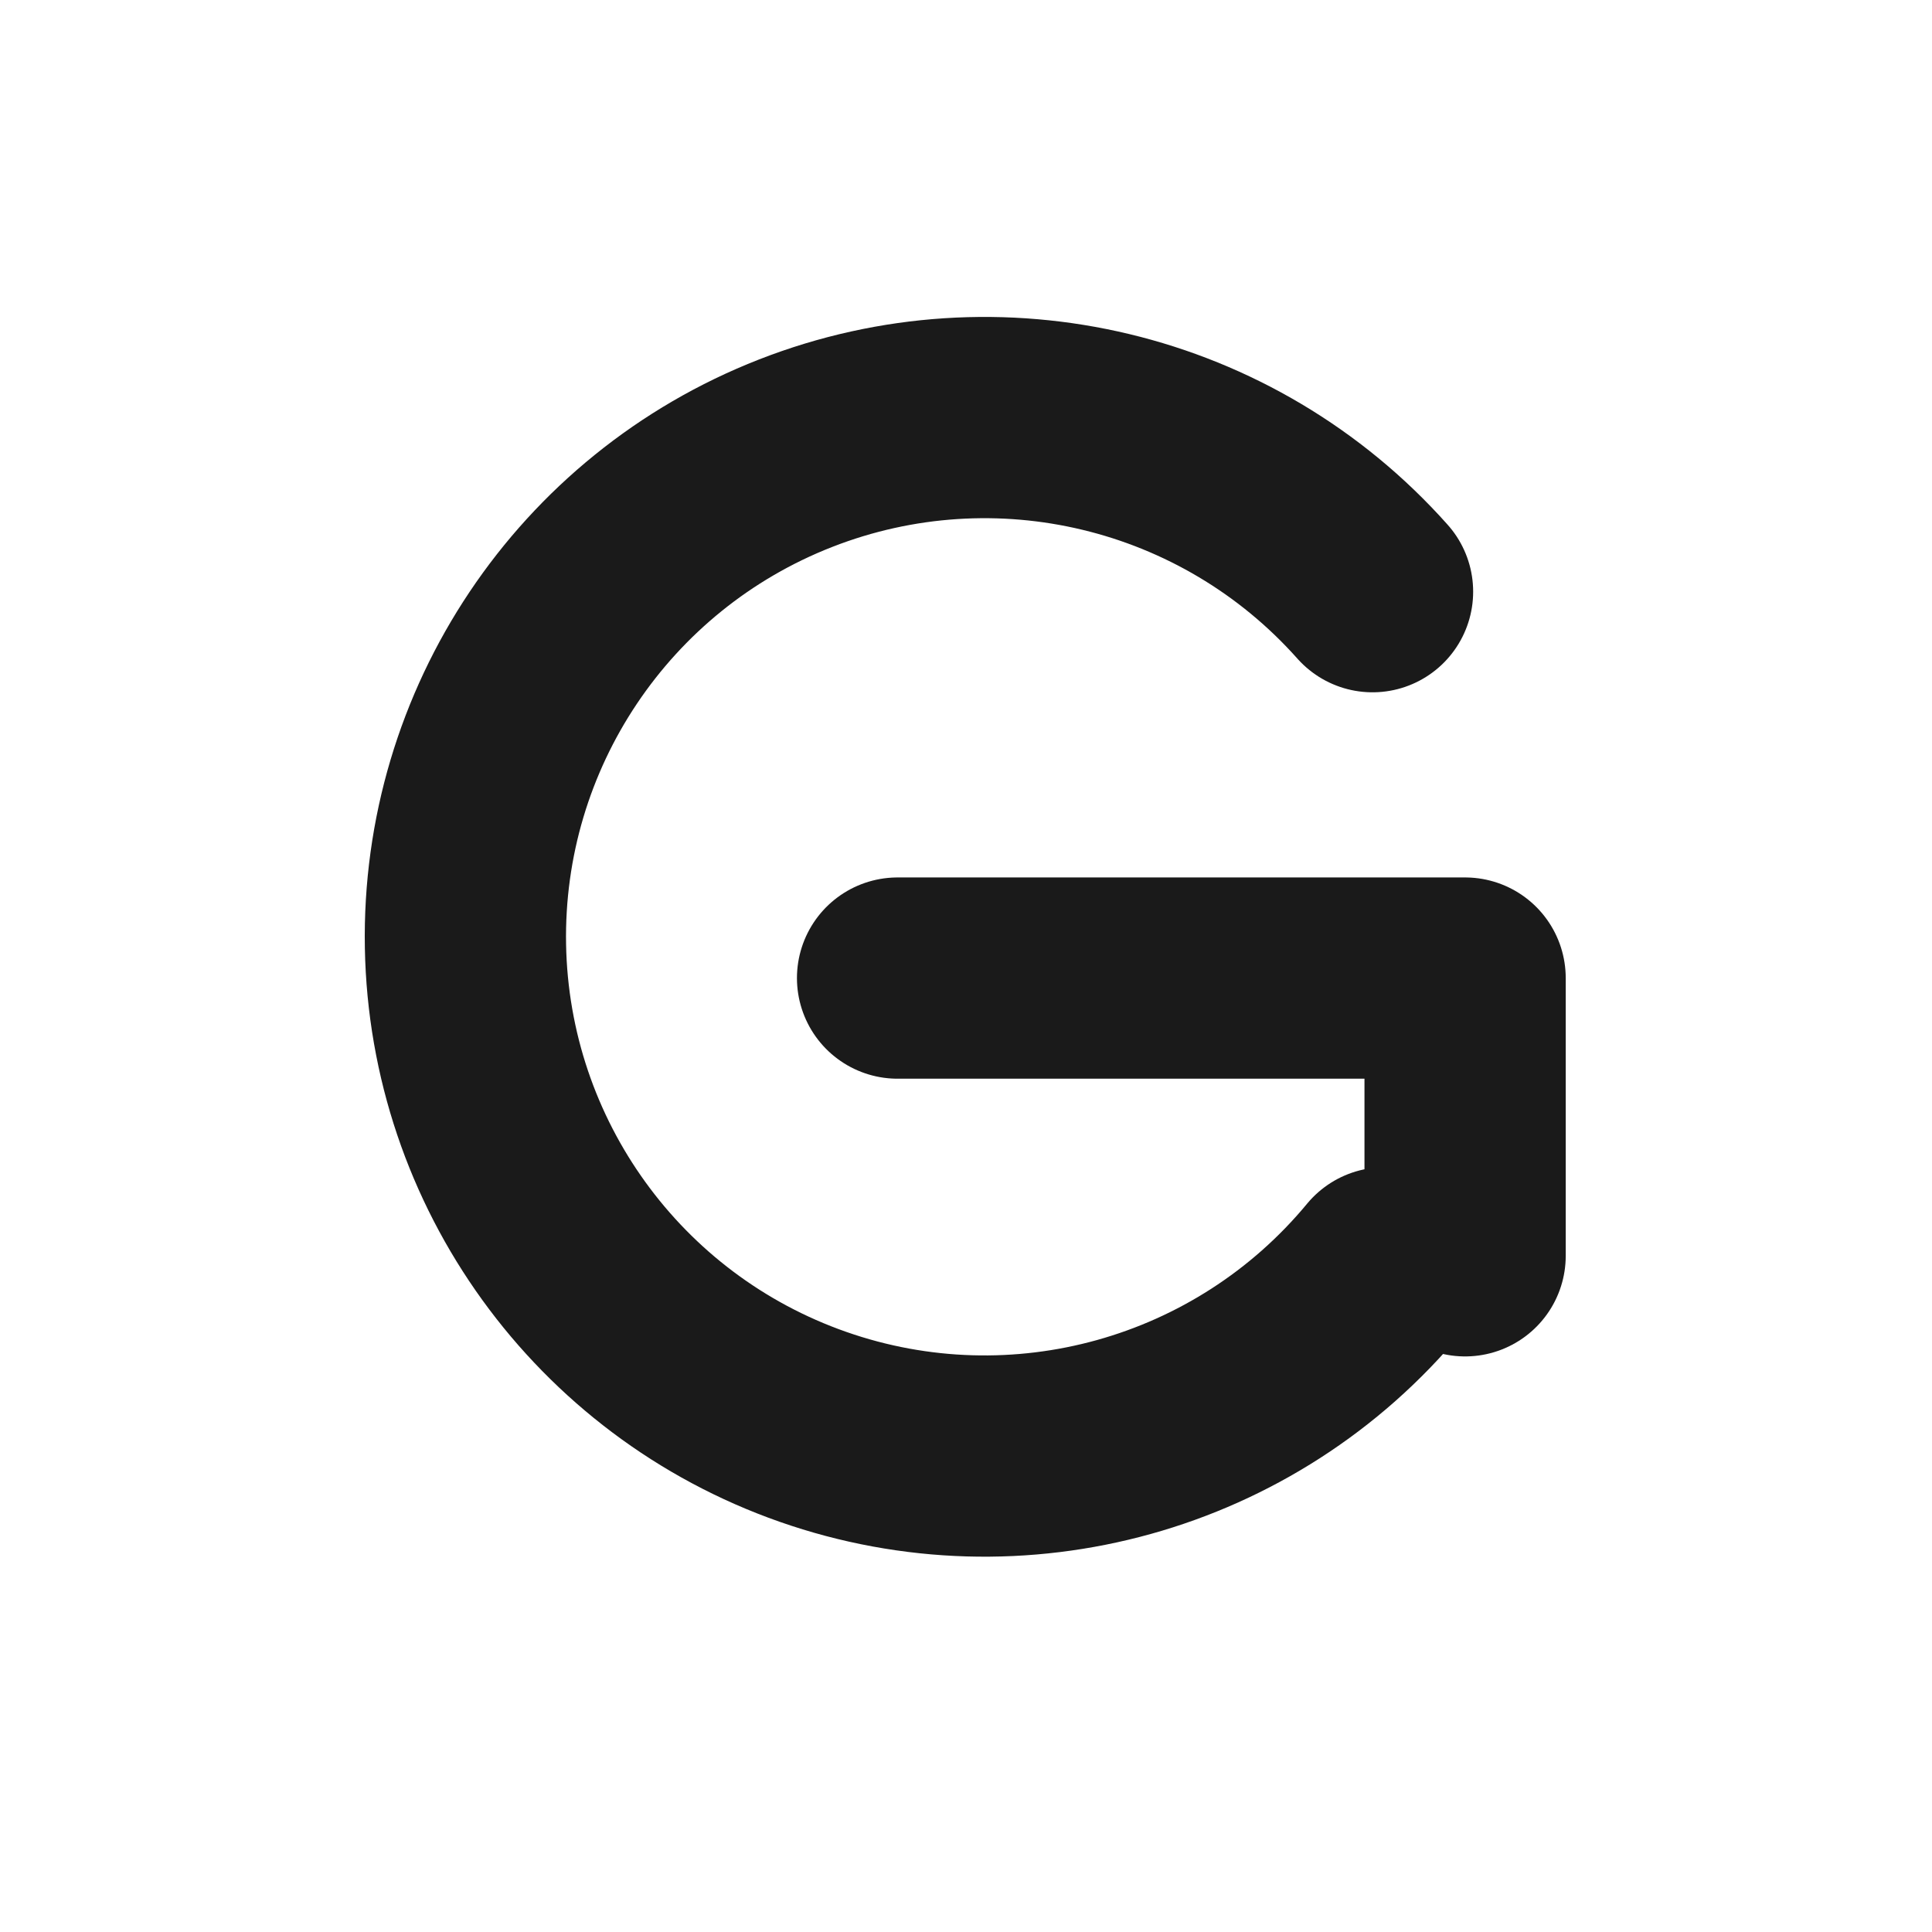
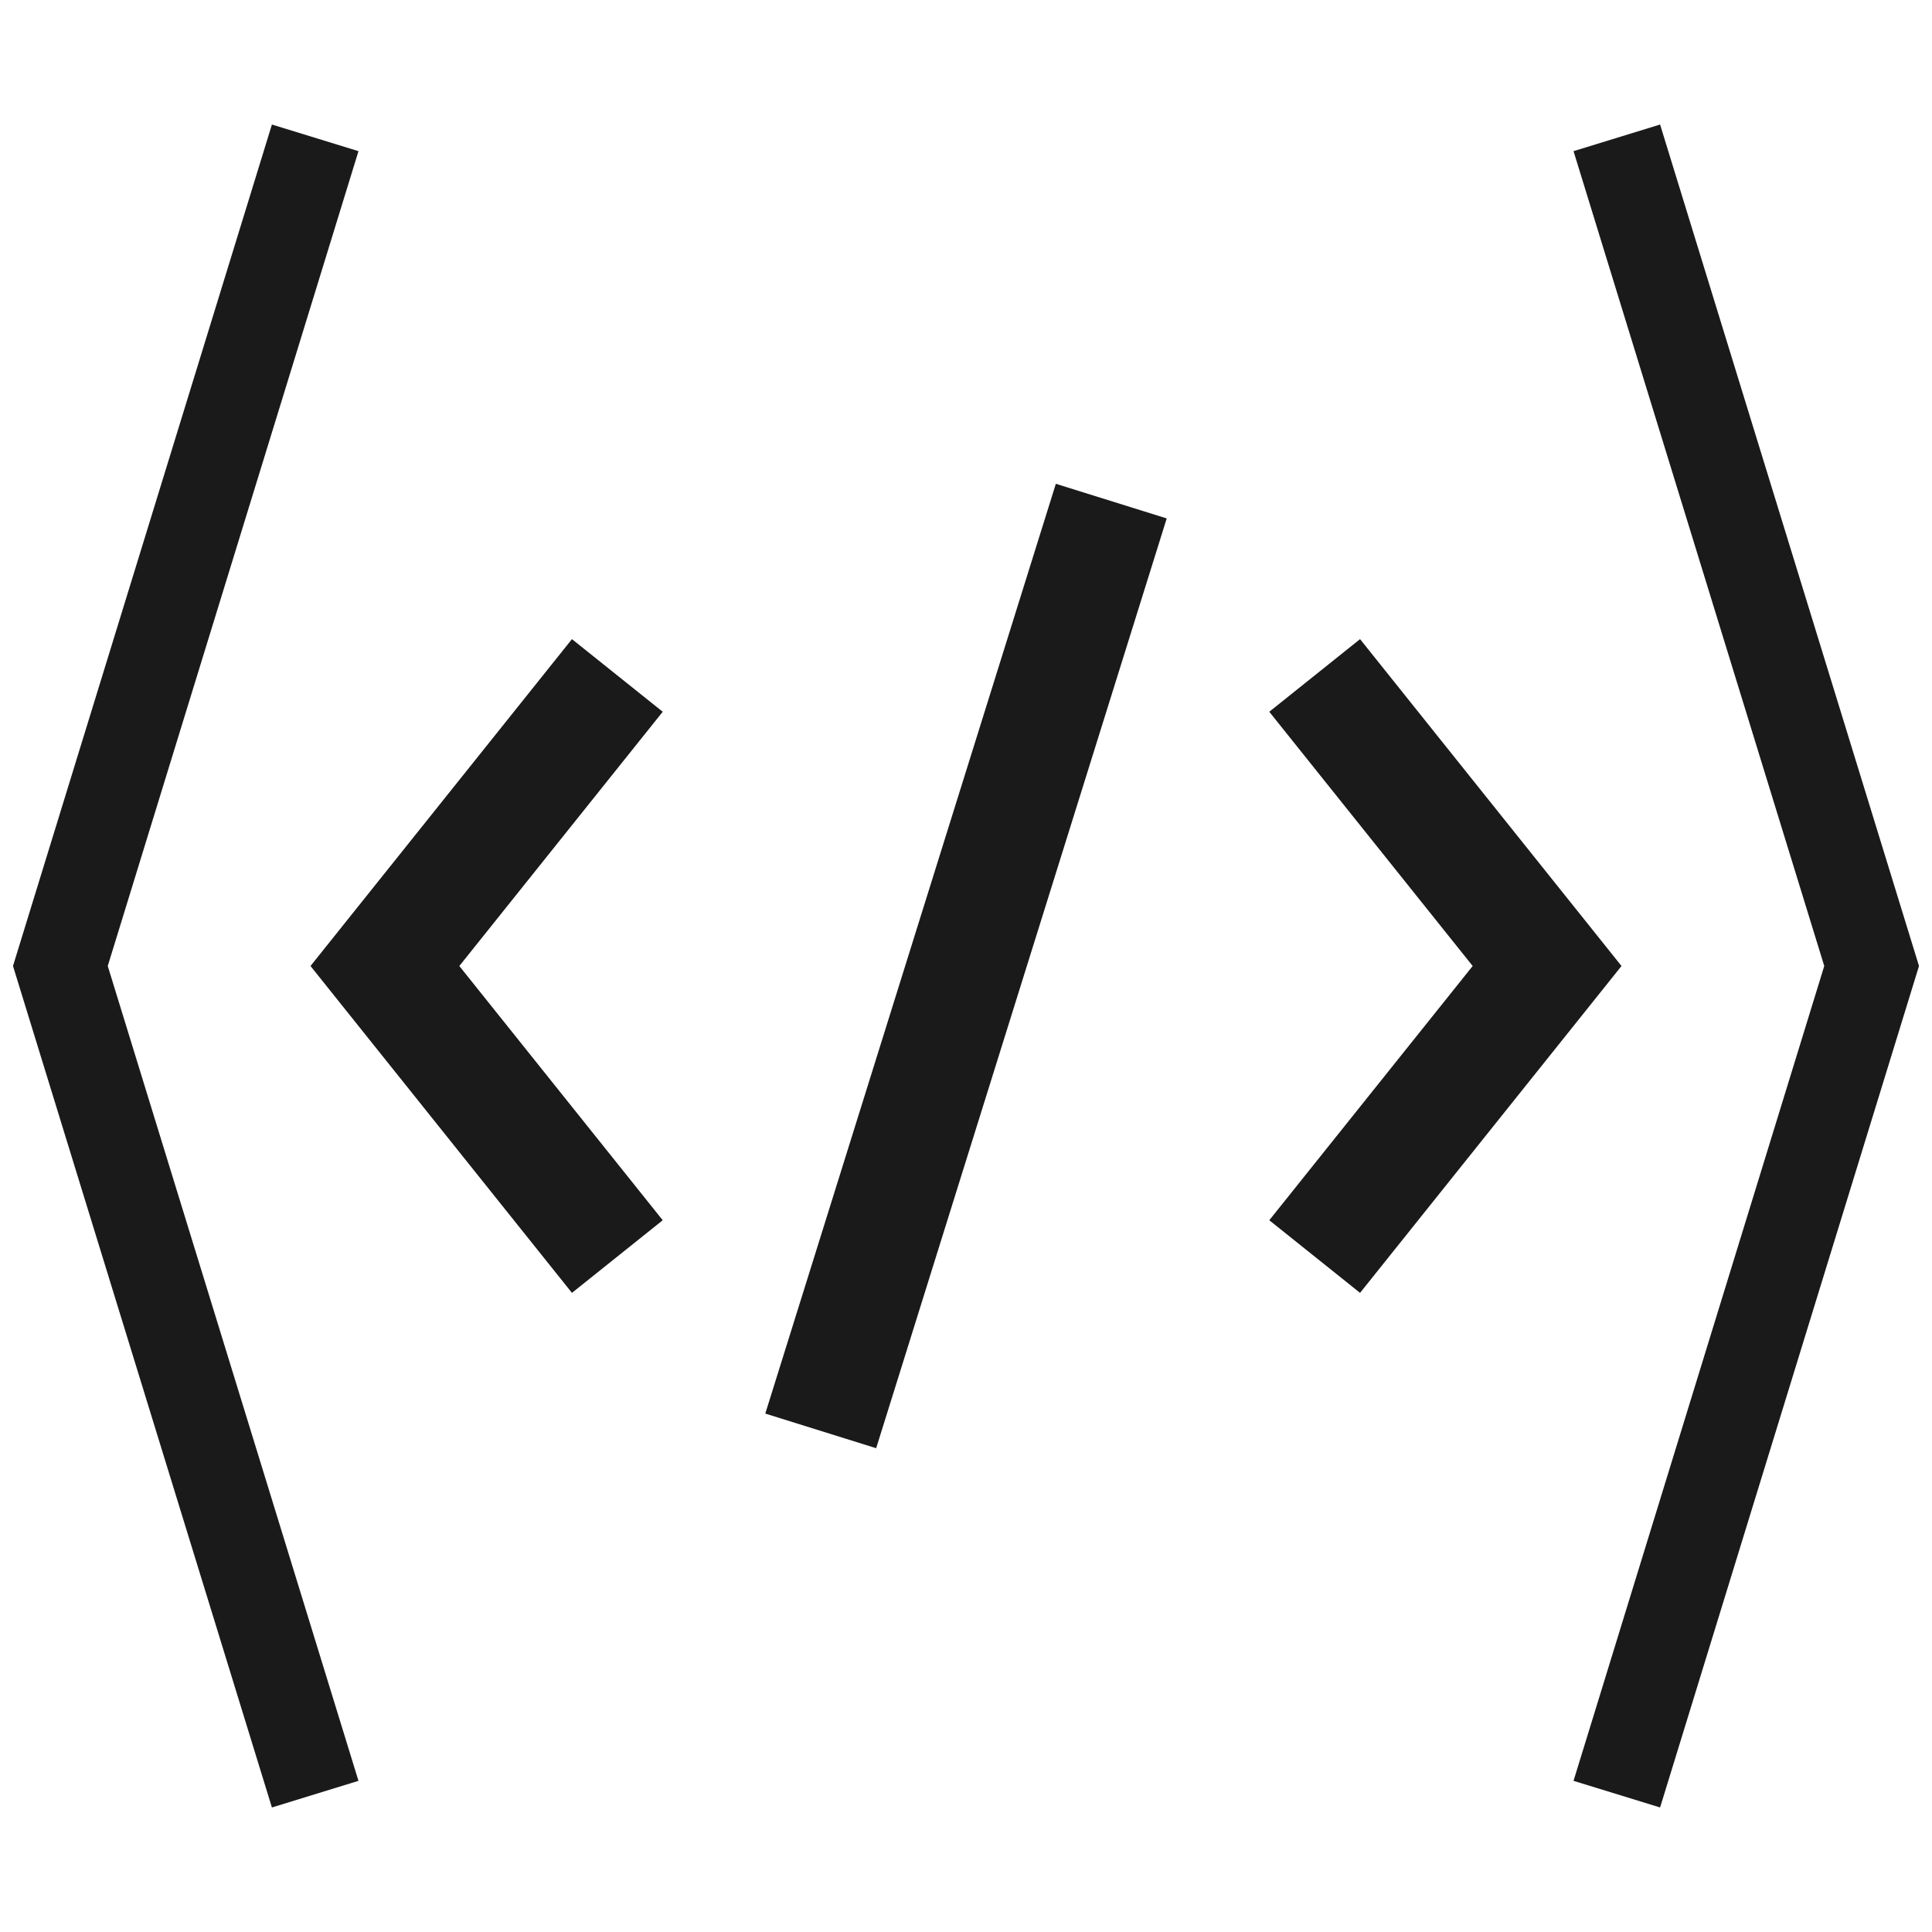
<svg xmlns="http://www.w3.org/2000/svg" width="16" height="16" viewBox="0 0 24 24" fill="none">
-   <path d="M17.05 7.35a6.45 6.45 0 1 0 .15 8.4" stroke="#1a1a1a" stroke-width="2.5" stroke-linecap="round" />
-   <path d="M11.15 12.15h7.05v3.45" stroke="#1a1a1a" stroke-width="2.5" stroke-linecap="round" stroke-linejoin="round" />
+   <path d="M3.75 2.25L0.75 12L3.75 21.75" stroke="#1a1a1a" stroke-width="1.125" stroke-linecap="square" stroke-linejoin="miter" />
+   <path d="M20.25 2.25L23.25 12L20.25 21.75" stroke="#1a1a1a" stroke-width="1.125" stroke-linecap="square" stroke-linejoin="miter" />
+   <g transform="translate(12 12) scale(0.721875) translate(-12 -12)" fill="#1a1a1a">
+     <path d="M15.454 4.298L10.454 20.298L8.546 19.702L13.546 3.702L15.454 4.298" />
+     <path d="M6.781 7.625L3.281 12L6.781 16.375L5.219 17.625L0.72 12L5.219 6.375L6.781 7.625" />
+     <path d="M23.28 12L18.781 17.625L17.219 16.375L20.719 12L17.219 7.625L18.781 6.375L23.28 12" />
+   </g>
</svg>
